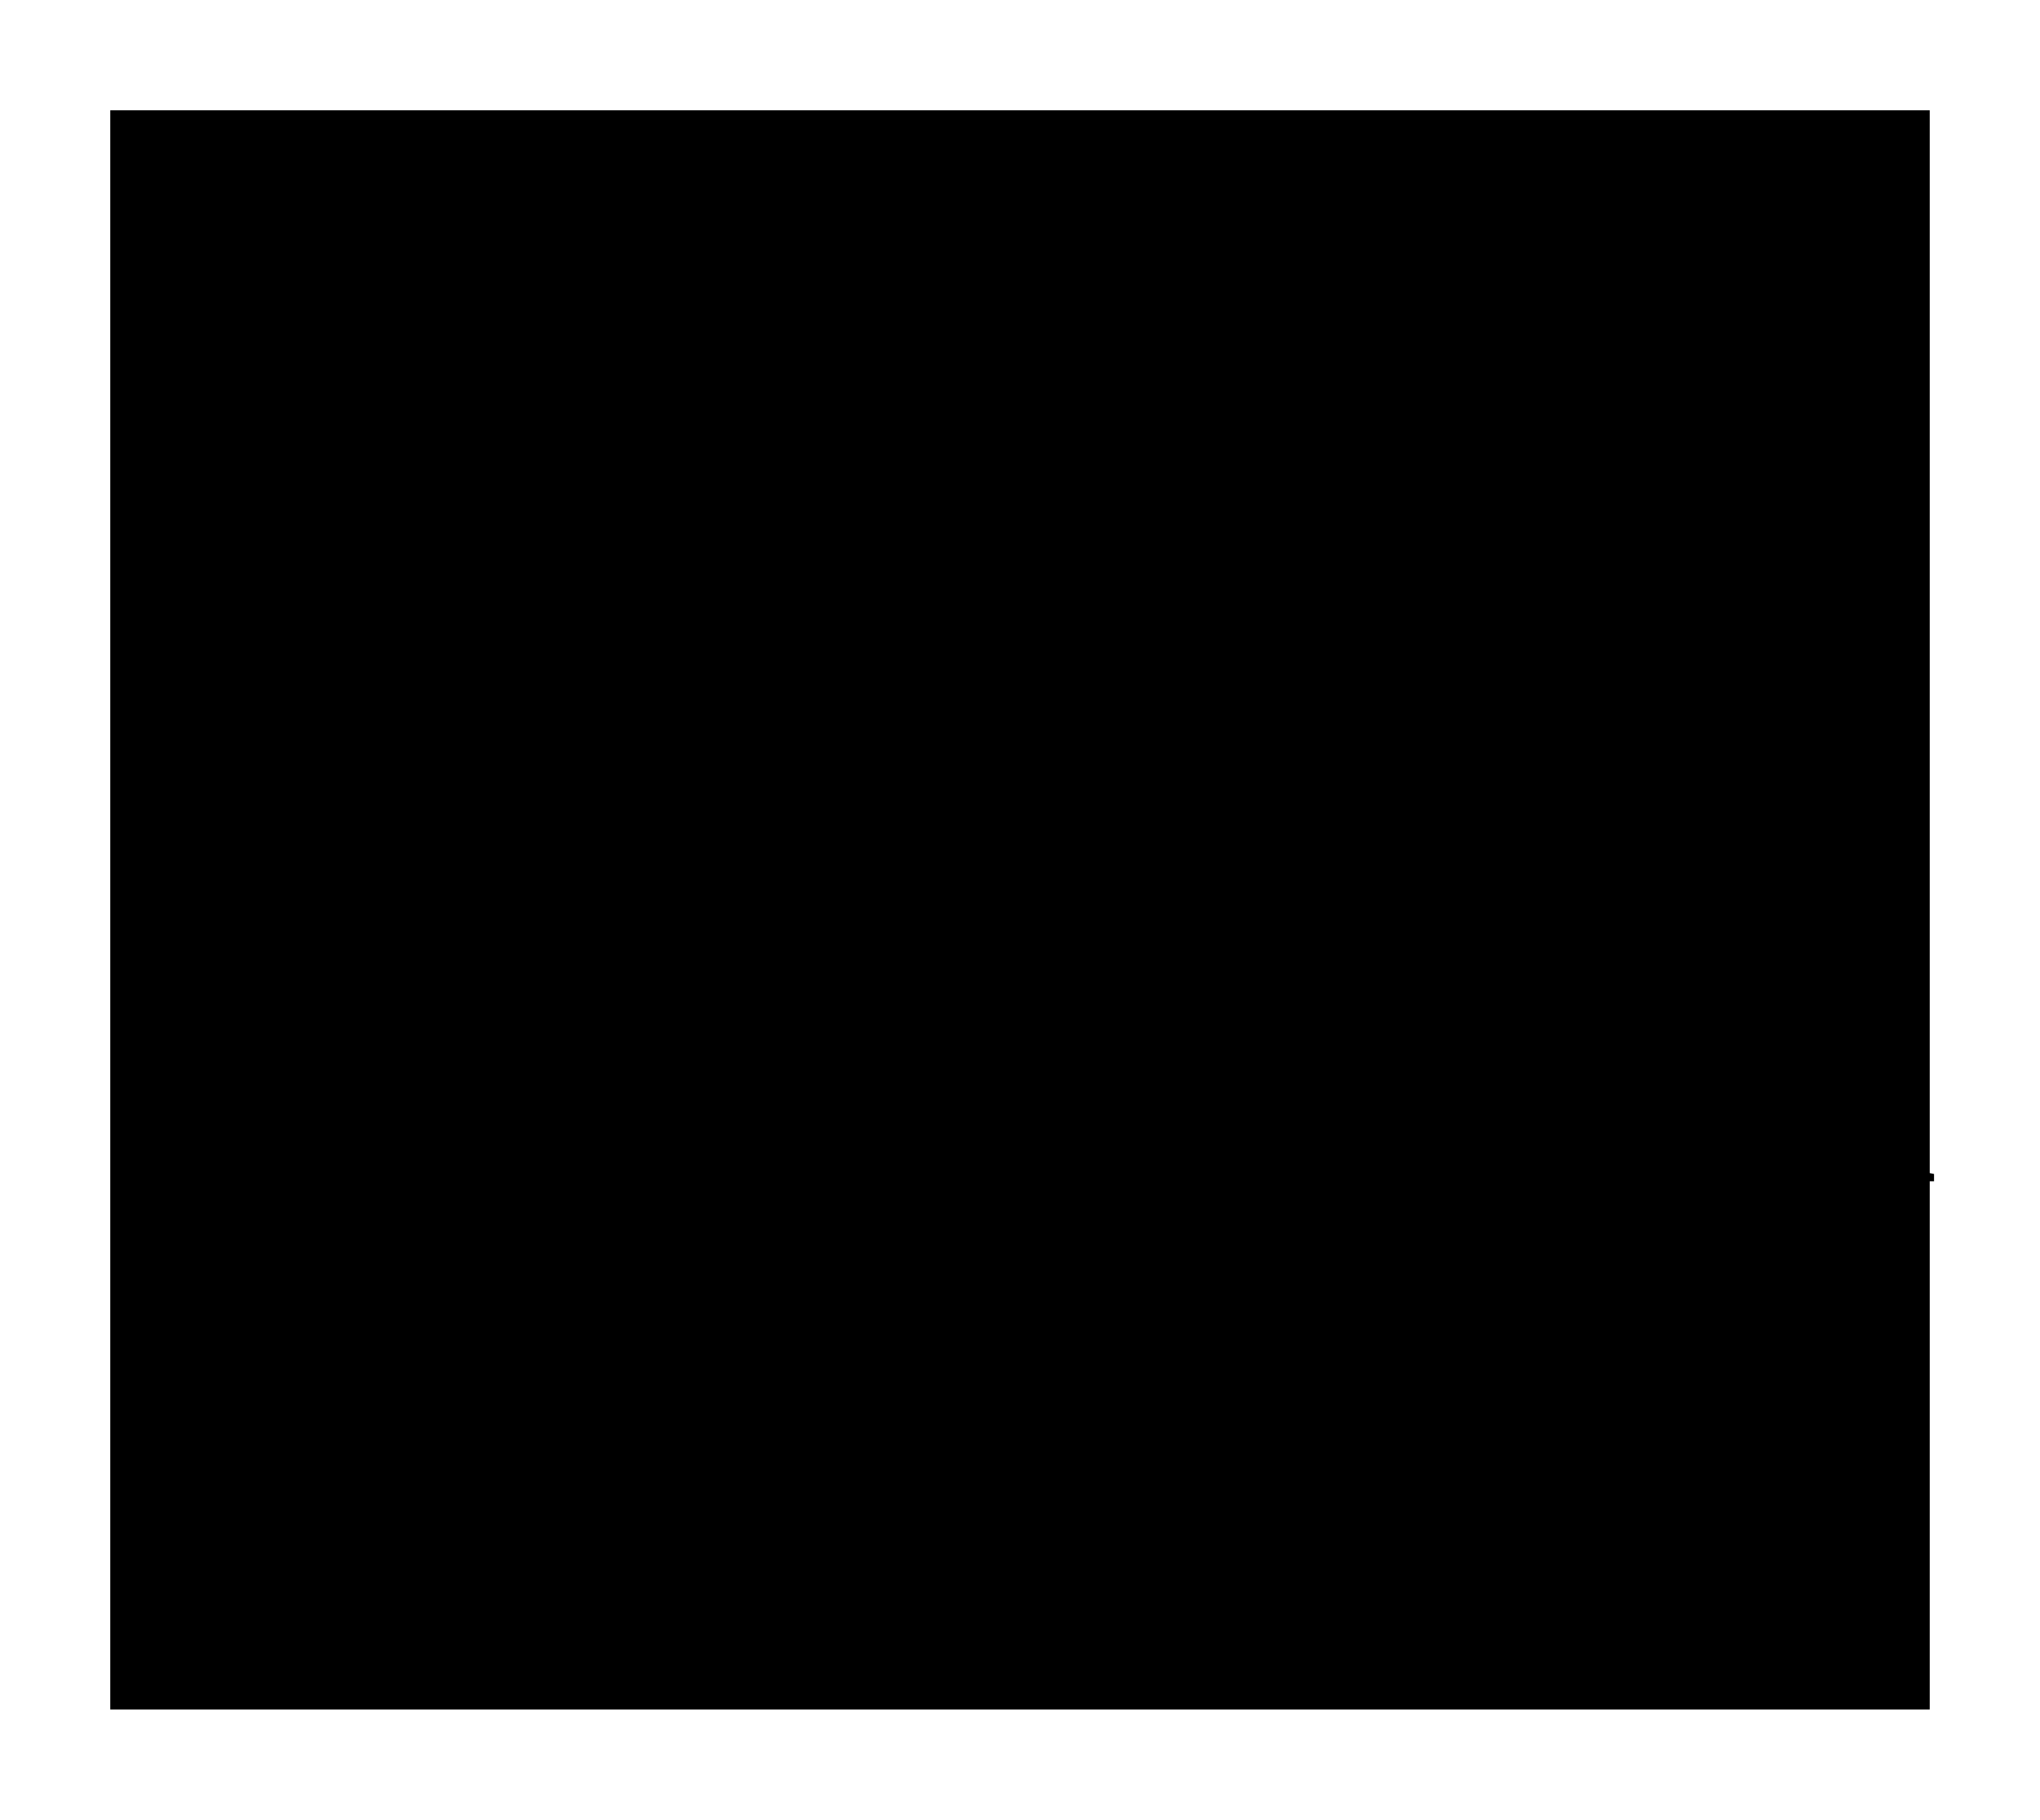
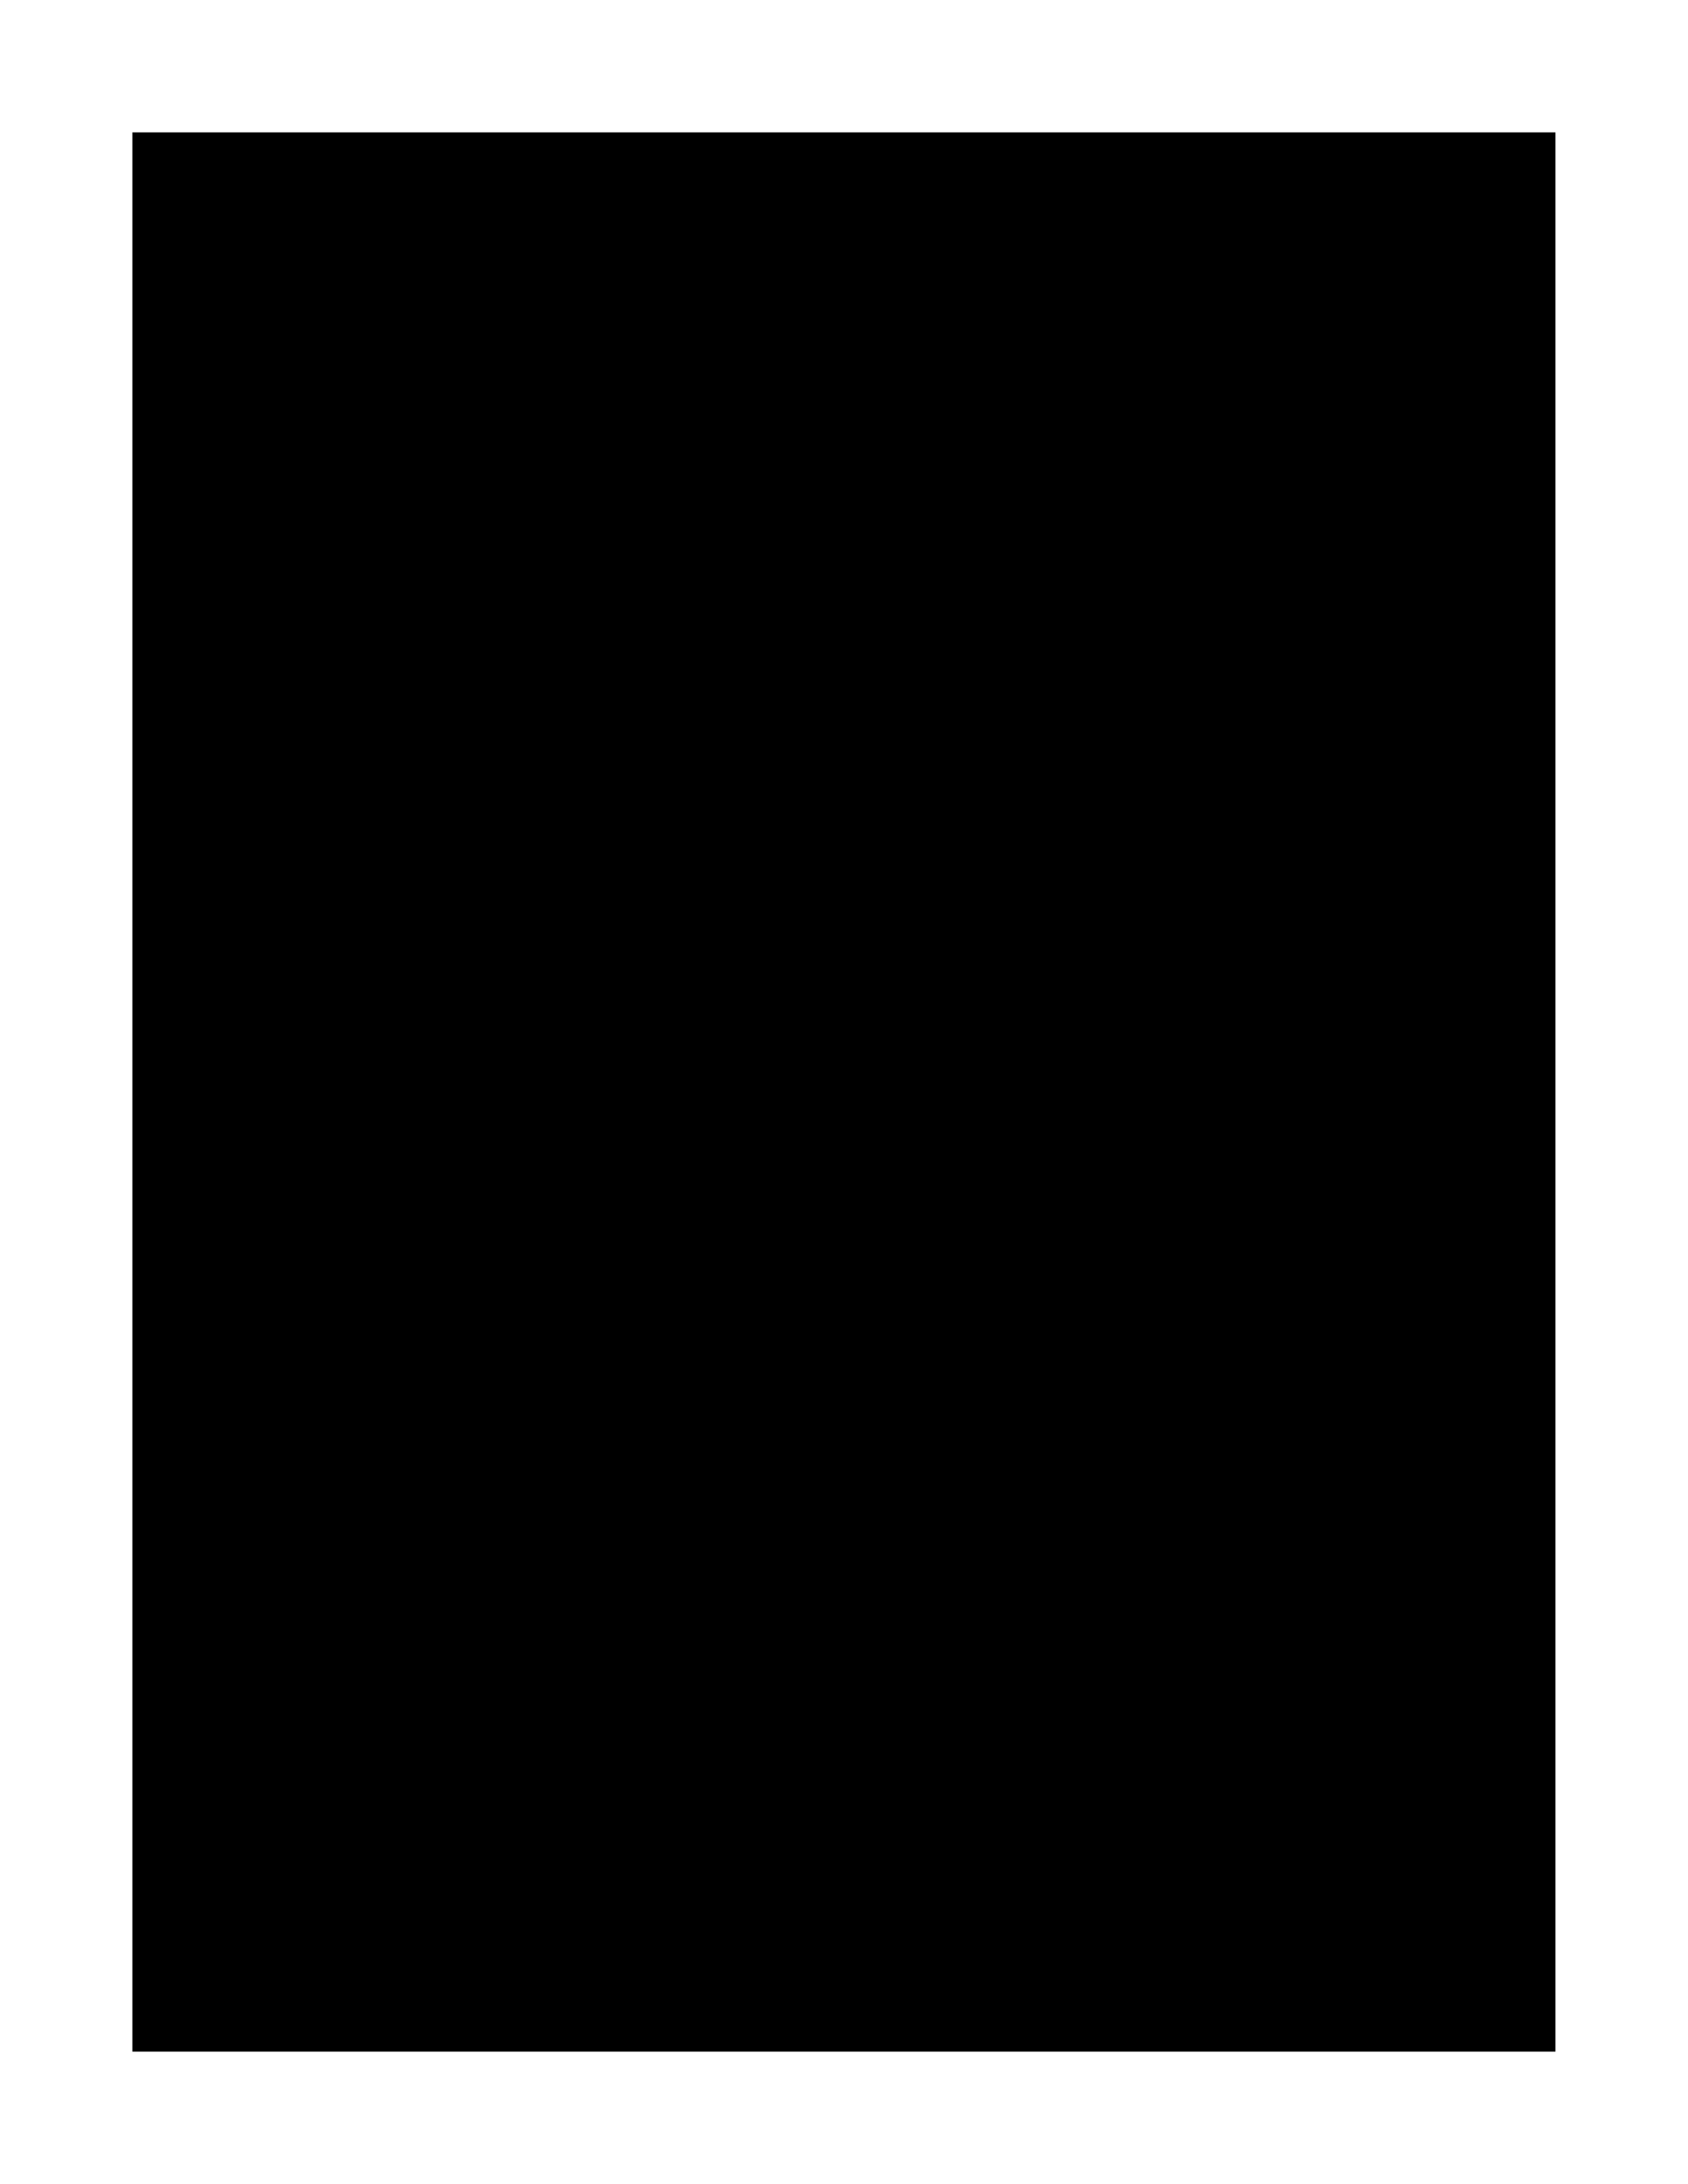
- <svg xmlns="http://www.w3.org/2000/svg" viewBox="530 47 74 66">
+ <svg xmlns="http://www.w3.org/2000/svg" viewBox="516 47 51 66">
  <g id="rooms">
-     <path id="niski-parter-036" class="room" data-room-id="036" data-level="niski-parter" data-name="Klub Stajnia" fill-rule="evenodd" clip-rule="evenodd" d="M534,51 L600,51 L600,109 L534,109 Z" />
+     <path id="niski-parter-036" class="room" data-room-id="036" data-level="niski-parter" data-name="036" fill-rule="evenodd" clip-rule="evenodd" d="M520,51 L563,51 L563,109 L520,109 Z" />
  </g>
  <g id="labels">
-     <text class="room-label label-size-11">
-       <tspan x="567" y="77.20" class="label-name">Klub</tspan>
-       <tspan x="567" y="89.84" class="label-name">Stajnia</tspan>
+     <text class="room-label">
+       <tspan x="541.5" y="84.16" class="label-number">036</tspan>
    </text>
  </g>
</svg>
